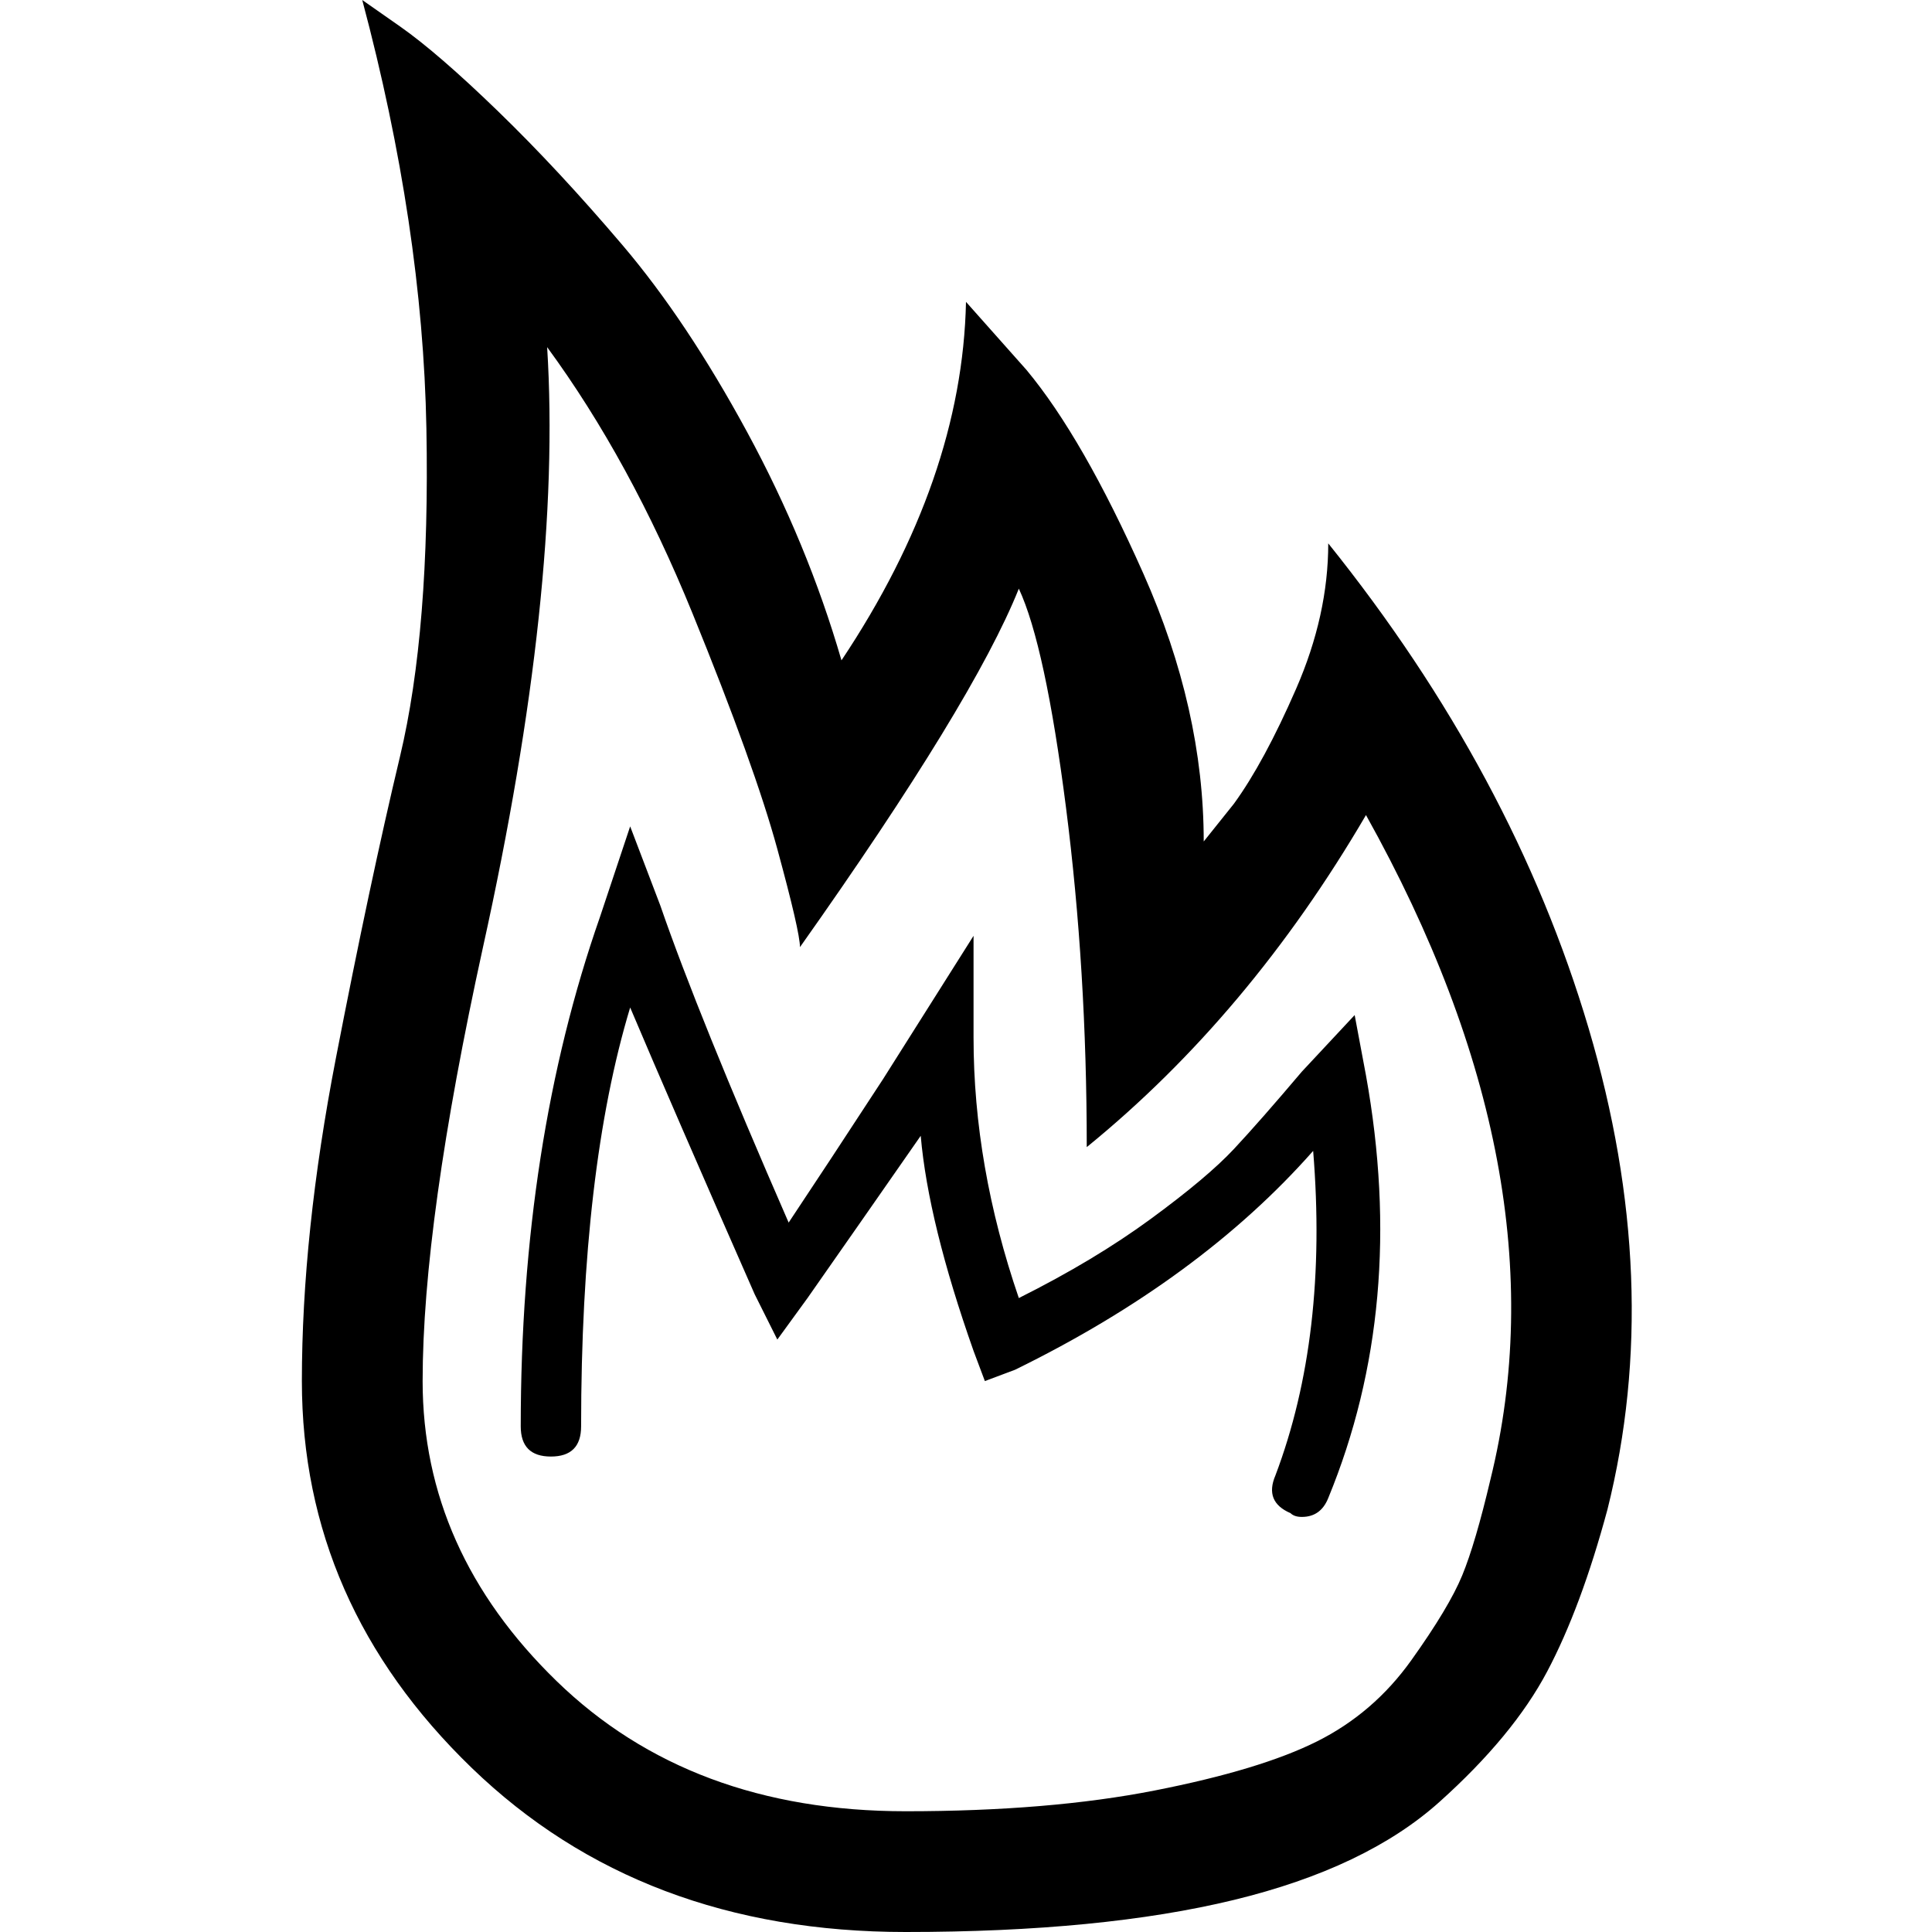
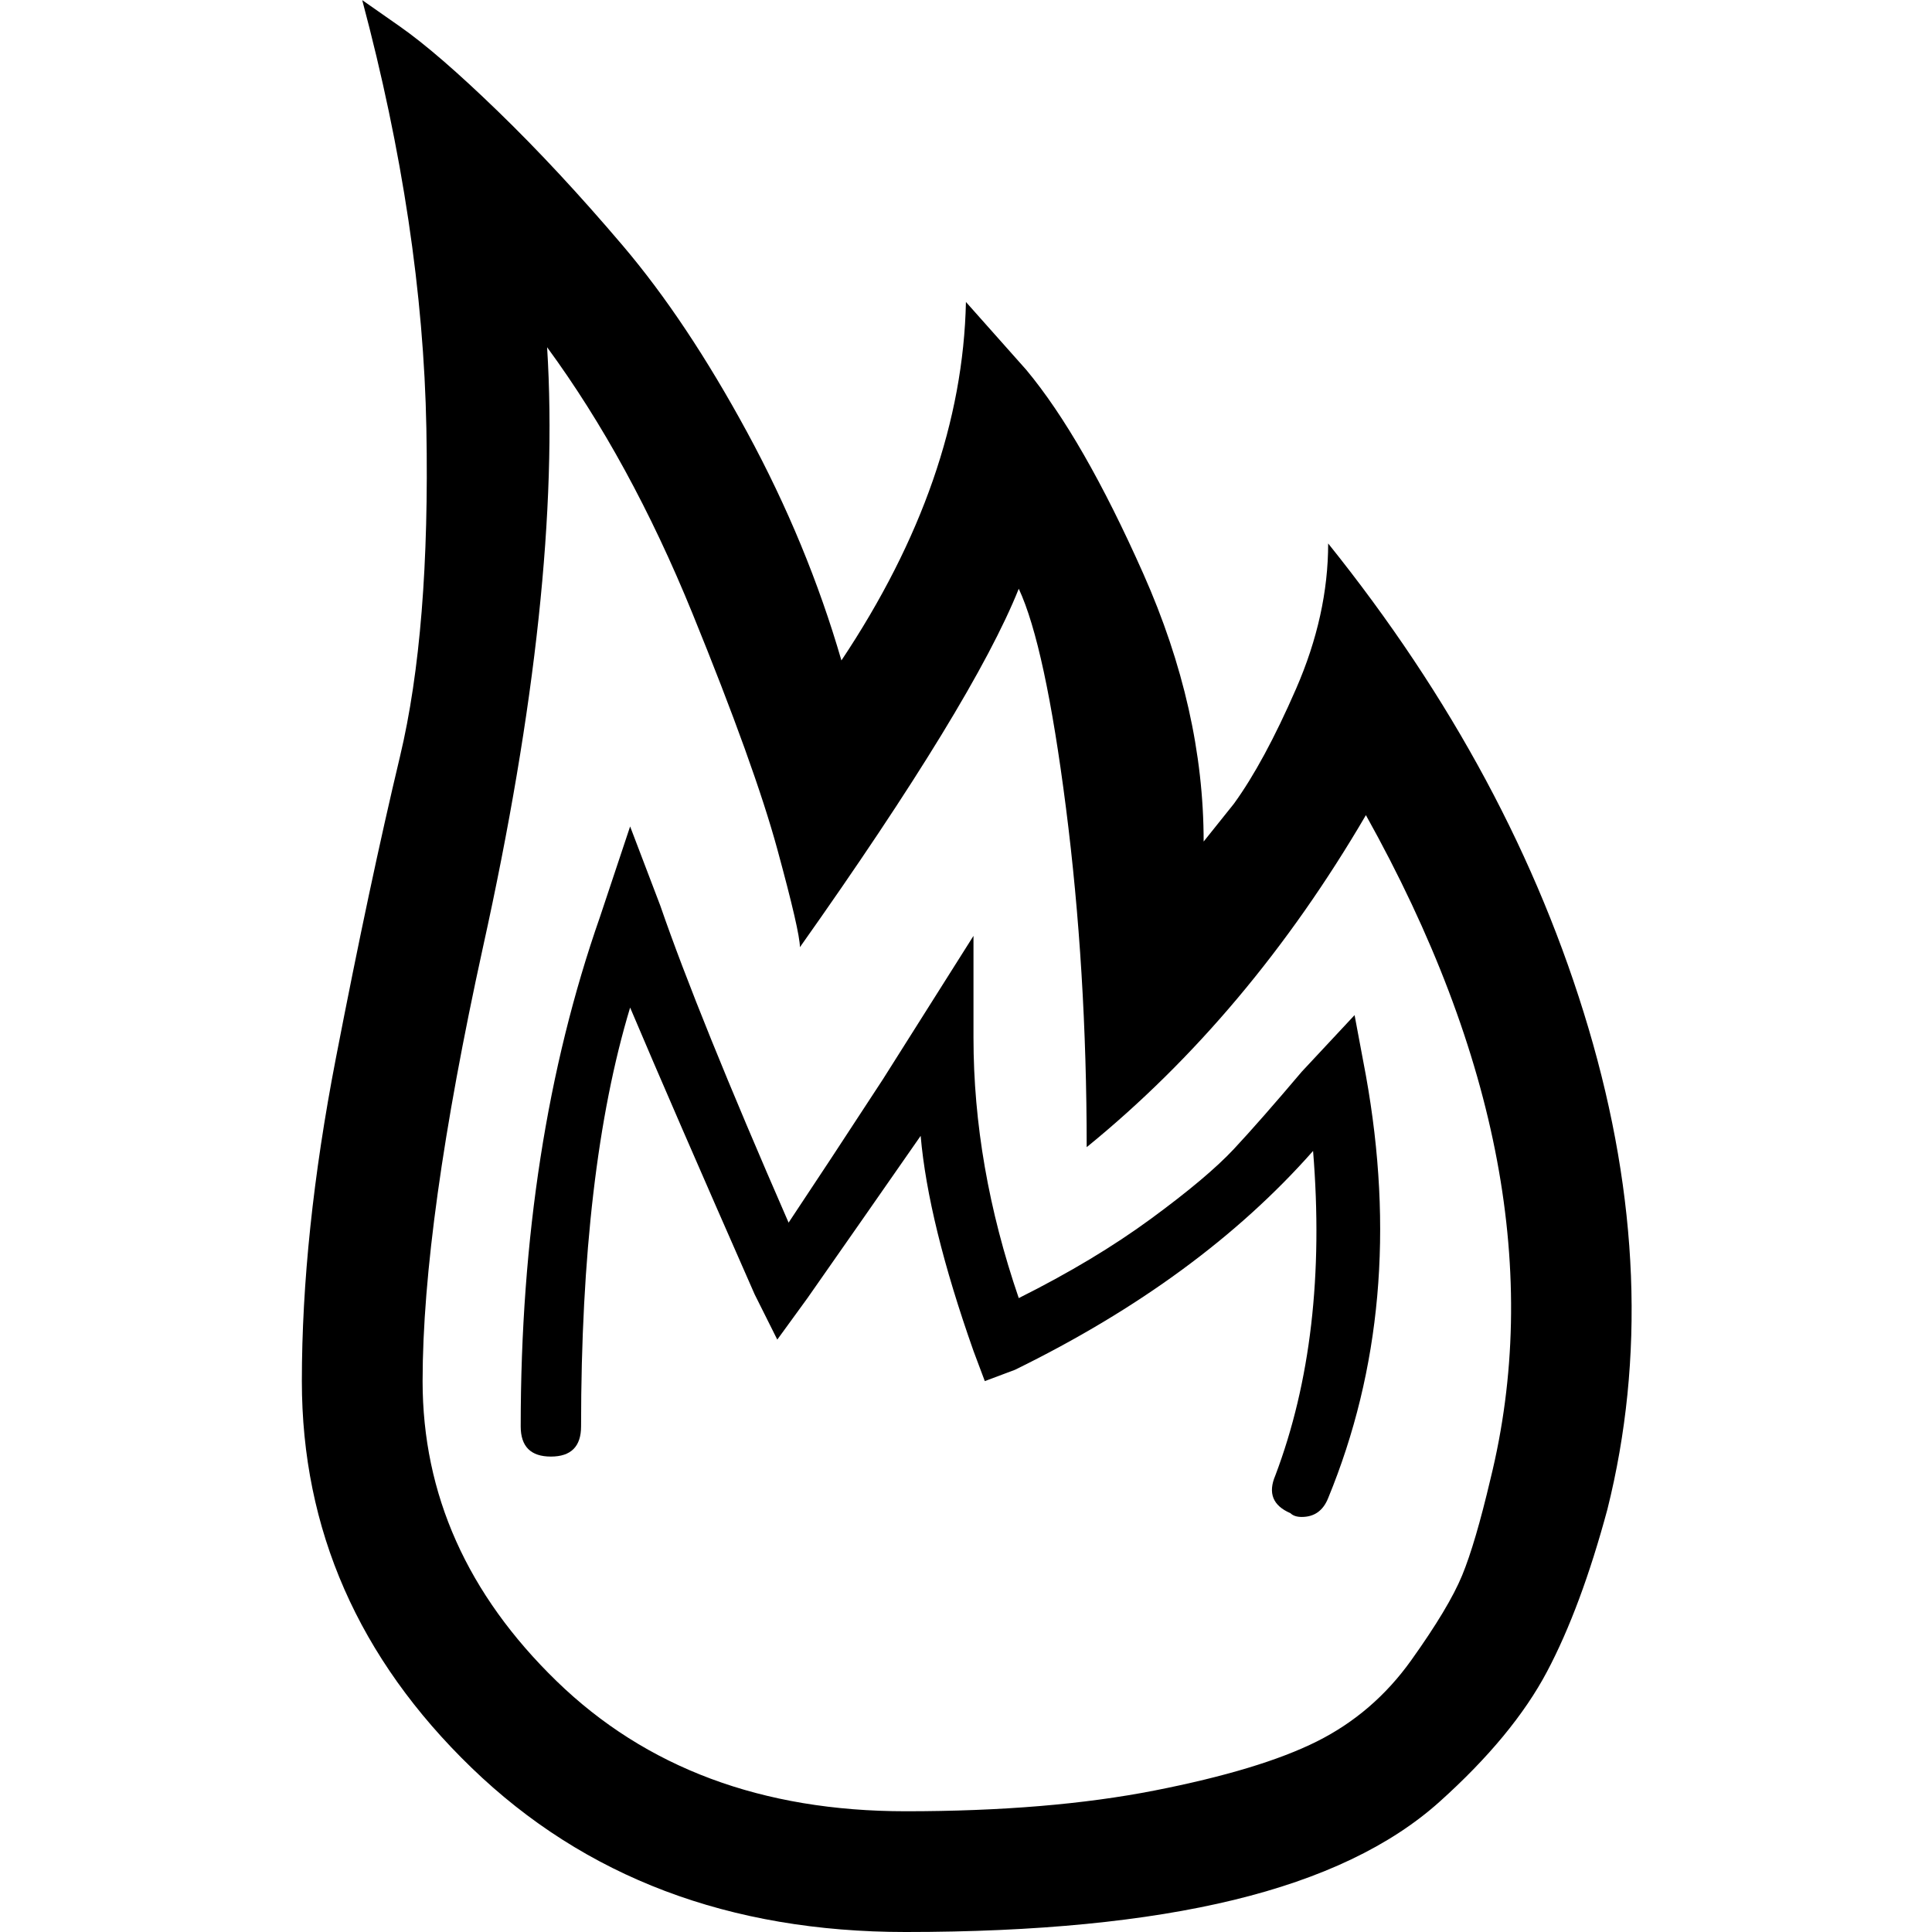
- <svg xmlns="http://www.w3.org/2000/svg" height="1000px" width="1000px">
-   <g>
-     <path d="M156.25 714.844c0 -50.781 5.859 -106.445 17.578 -166.992c11.719 -60.547 22.787 -112.63 33.203 -156.25c10.417 -43.62 14.974 -100.261 13.672 -169.922c-1.302 -69.662 -12.37 -143.555 -33.203 -221.68c0 0 19.531 13.672 19.531 13.672c13.021 9.115 29.948 23.763 50.781 43.945c20.834 20.183 42.318 43.295 64.454 69.336c22.135 26.042 43.619 58.269 64.453 96.68c20.833 38.412 37.109 77.8 48.828 118.164c41.667 -62.5 63.151 -124.349 64.453 -185.547c0 0 31.25 35.156 31.25 35.156c19.531 23.438 39.714 58.594 60.547 105.469c20.833 46.875 31.25 93.099 31.25 138.672c0 0 15.625 -19.531 15.625 -19.531c10.417 -14.323 21.159 -34.18 32.226 -59.57c11.068 -25.391 16.602 -50.456 16.602 -75.196c63.802 79.427 108.724 163.086 134.766 250.977c26.041 87.89 29.297 170.898 9.765 249.023c-9.114 33.854 -19.531 61.849 -31.25 83.985c-11.718 22.135 -30.273 44.596 -55.664 67.382c-25.39 22.787 -60.872 39.714 -106.445 50.782c-45.573 11.067 -102.214 16.601 -169.922 16.601c-91.146 0 -166.016 -28.32 -224.609 -84.961c-58.594 -56.64 -87.891 -123.372 -87.891 -200.195c0 0 0 0 0 0m62.5 0c0 58.594 23.112 110.352 69.336 155.273c46.224 44.922 106.445 67.383 180.664 67.383c49.479 0 92.448 -3.58 128.906 -10.742c36.459 -7.161 64.453 -15.625 83.985 -25.391c19.531 -9.765 35.807 -23.763 48.828 -41.992c13.021 -18.229 21.81 -32.877 26.367 -43.945c4.557 -11.068 9.44 -27.669 14.648 -49.805c26.042 -105.469 4.558 -220.052 -64.453 -343.75c-40.364 69.011 -88.541 126.302 -144.531 171.875c0 -61.198 -3.581 -119.791 -10.742 -175.781c-7.162 -55.99 -15.3 -93.75 -24.414 -113.281c-15.625 39.062 -53.386 100.911 -113.282 185.547c0 -5.209 -3.906 -22.136 -11.718 -50.782c-7.813 -28.645 -22.461 -69.336 -43.946 -122.07c-21.484 -52.734 -46.549 -98.633 -75.195 -137.695c5.208 83.333 -5.859 186.849 -33.203 310.547c-20.833 95.052 -31.25 169.921 -31.25 224.609c0 0 0 0 0 0m50.781 23.437c0 -97.656 13.672 -185.546 41.016 -263.671c0 0 15.625 -46.875 15.625 -46.875c0 0 15.625 41.015 15.625 41.015c13.021 37.761 35.156 92.448 66.406 164.063c13.021 -19.532 29.297 -44.271 48.828 -74.219c0 0 46.875 -74.219 46.875 -74.219c0 0 0 52.735 0 52.735c0 44.27 7.813 89.192 23.438 134.765c26.041 -13.021 48.828 -26.692 68.359 -41.015c19.531 -14.323 33.854 -26.368 42.969 -36.133c9.114 -9.766 20.833 -23.112 35.156 -40.039c0 0 27.344 -29.297 27.344 -29.297c0 0 5.859 31.25 5.859 31.25c14.323 79.427 7.813 152.344 -19.531 218.75c-2.604 6.51 -7.161 9.765 -13.672 9.765c-2.604 0 -4.557 -0.651 -5.859 -1.953c-9.115 -3.906 -11.719 -10.416 -7.813 -19.531c18.229 -48.177 24.74 -104.167 19.531 -167.969c-39.062 44.271 -90.494 82.032 -154.296 113.282c0 0 -15.625 5.859 -15.625 5.859c0 0 -5.86 -15.625 -5.86 -15.625c-15.625 -44.271 -24.739 -81.38 -27.344 -111.328c-20.833 29.948 -40.364 57.943 -58.593 83.984c0 0 -15.625 21.485 -15.625 21.485c0 0 -11.719 -23.438 -11.719 -23.438c-28.646 -65.104 -50.13 -114.583 -64.453 -148.437c-16.927 55.989 -25.391 128.255 -25.391 216.796c0 10.417 -5.208 15.625 -15.625 15.625c-10.416 0 -15.625 -5.208 -15.625 -15.625c0 0 0 0 0 0" />
-   </g>
+ <svg xmlns="http://www.w3.org/2000/svg" height="1000" width="1000">
+   <path d="M156.24 714.862q0-76.167 17.577-166.982t33.201-156.24 13.671-169.911-33.201-221.666l19.53 13.671q19.53 13.671 50.778 43.943t64.449 69.332 64.449 96.674 48.825 118.157q62.496-93.744 64.449-185.535l31.248 35.154q29.295 35.154 60.543 105.462t31.248 138.663l15.624-19.53q15.624-21.483 32.224-59.567t16.601-75.191q95.697 119.133 134.757 250.96t9.765 249.008q-13.671 50.778-31.248 83.979t-55.66 67.379-106.439 50.778-169.911 16.601q-136.71 0-224.595-84.956t-87.885-200.183zm62.496 0q0 87.885 69.332 155.263t180.653 67.379q74.214 0 128.898-10.742t83.979-25.389 48.825-41.989 26.366-43.943 14.648-49.802q39.06-158.193-64.449-343.728-60.543 103.509-144.522 171.864 0-91.791-10.742-175.77t-24.413-113.274q-23.436 58.59-113.274 185.535 0-7.812-11.718-50.778t-43.943-122.063-75.191-137.686q7.812 124.992-33.201 310.527-31.248 142.569-31.248 224.595zm50.778 23.436q0-146.475 41.013-263.655l15.624-46.872 15.624 41.013q19.53 56.637 66.402 164.052 19.53-29.295 48.825-74.214l46.872-74.214v52.731q0 66.402 23.436 134.757 39.06-19.53 68.355-41.013t42.966-36.13 35.154-40.037l27.342-29.295 5.859 31.248q21.483 119.133-19.53 218.736-3.906 9.765-13.671 9.765-3.906 0-5.859-1.953-13.671-5.859-7.812-19.53 27.342-72.261 19.53-167.958-58.59 66.402-154.287 113.274l-15.624 5.859-5.859-15.624q-23.436-66.402-27.342-111.321-31.248 44.919-58.59 83.979l-15.624 21.483-11.718-23.436q-42.966-97.65-64.449-148.428-25.389 83.979-25.389 216.783 0 15.624-15.624 15.624t-15.624-15.624z" />
</svg>
